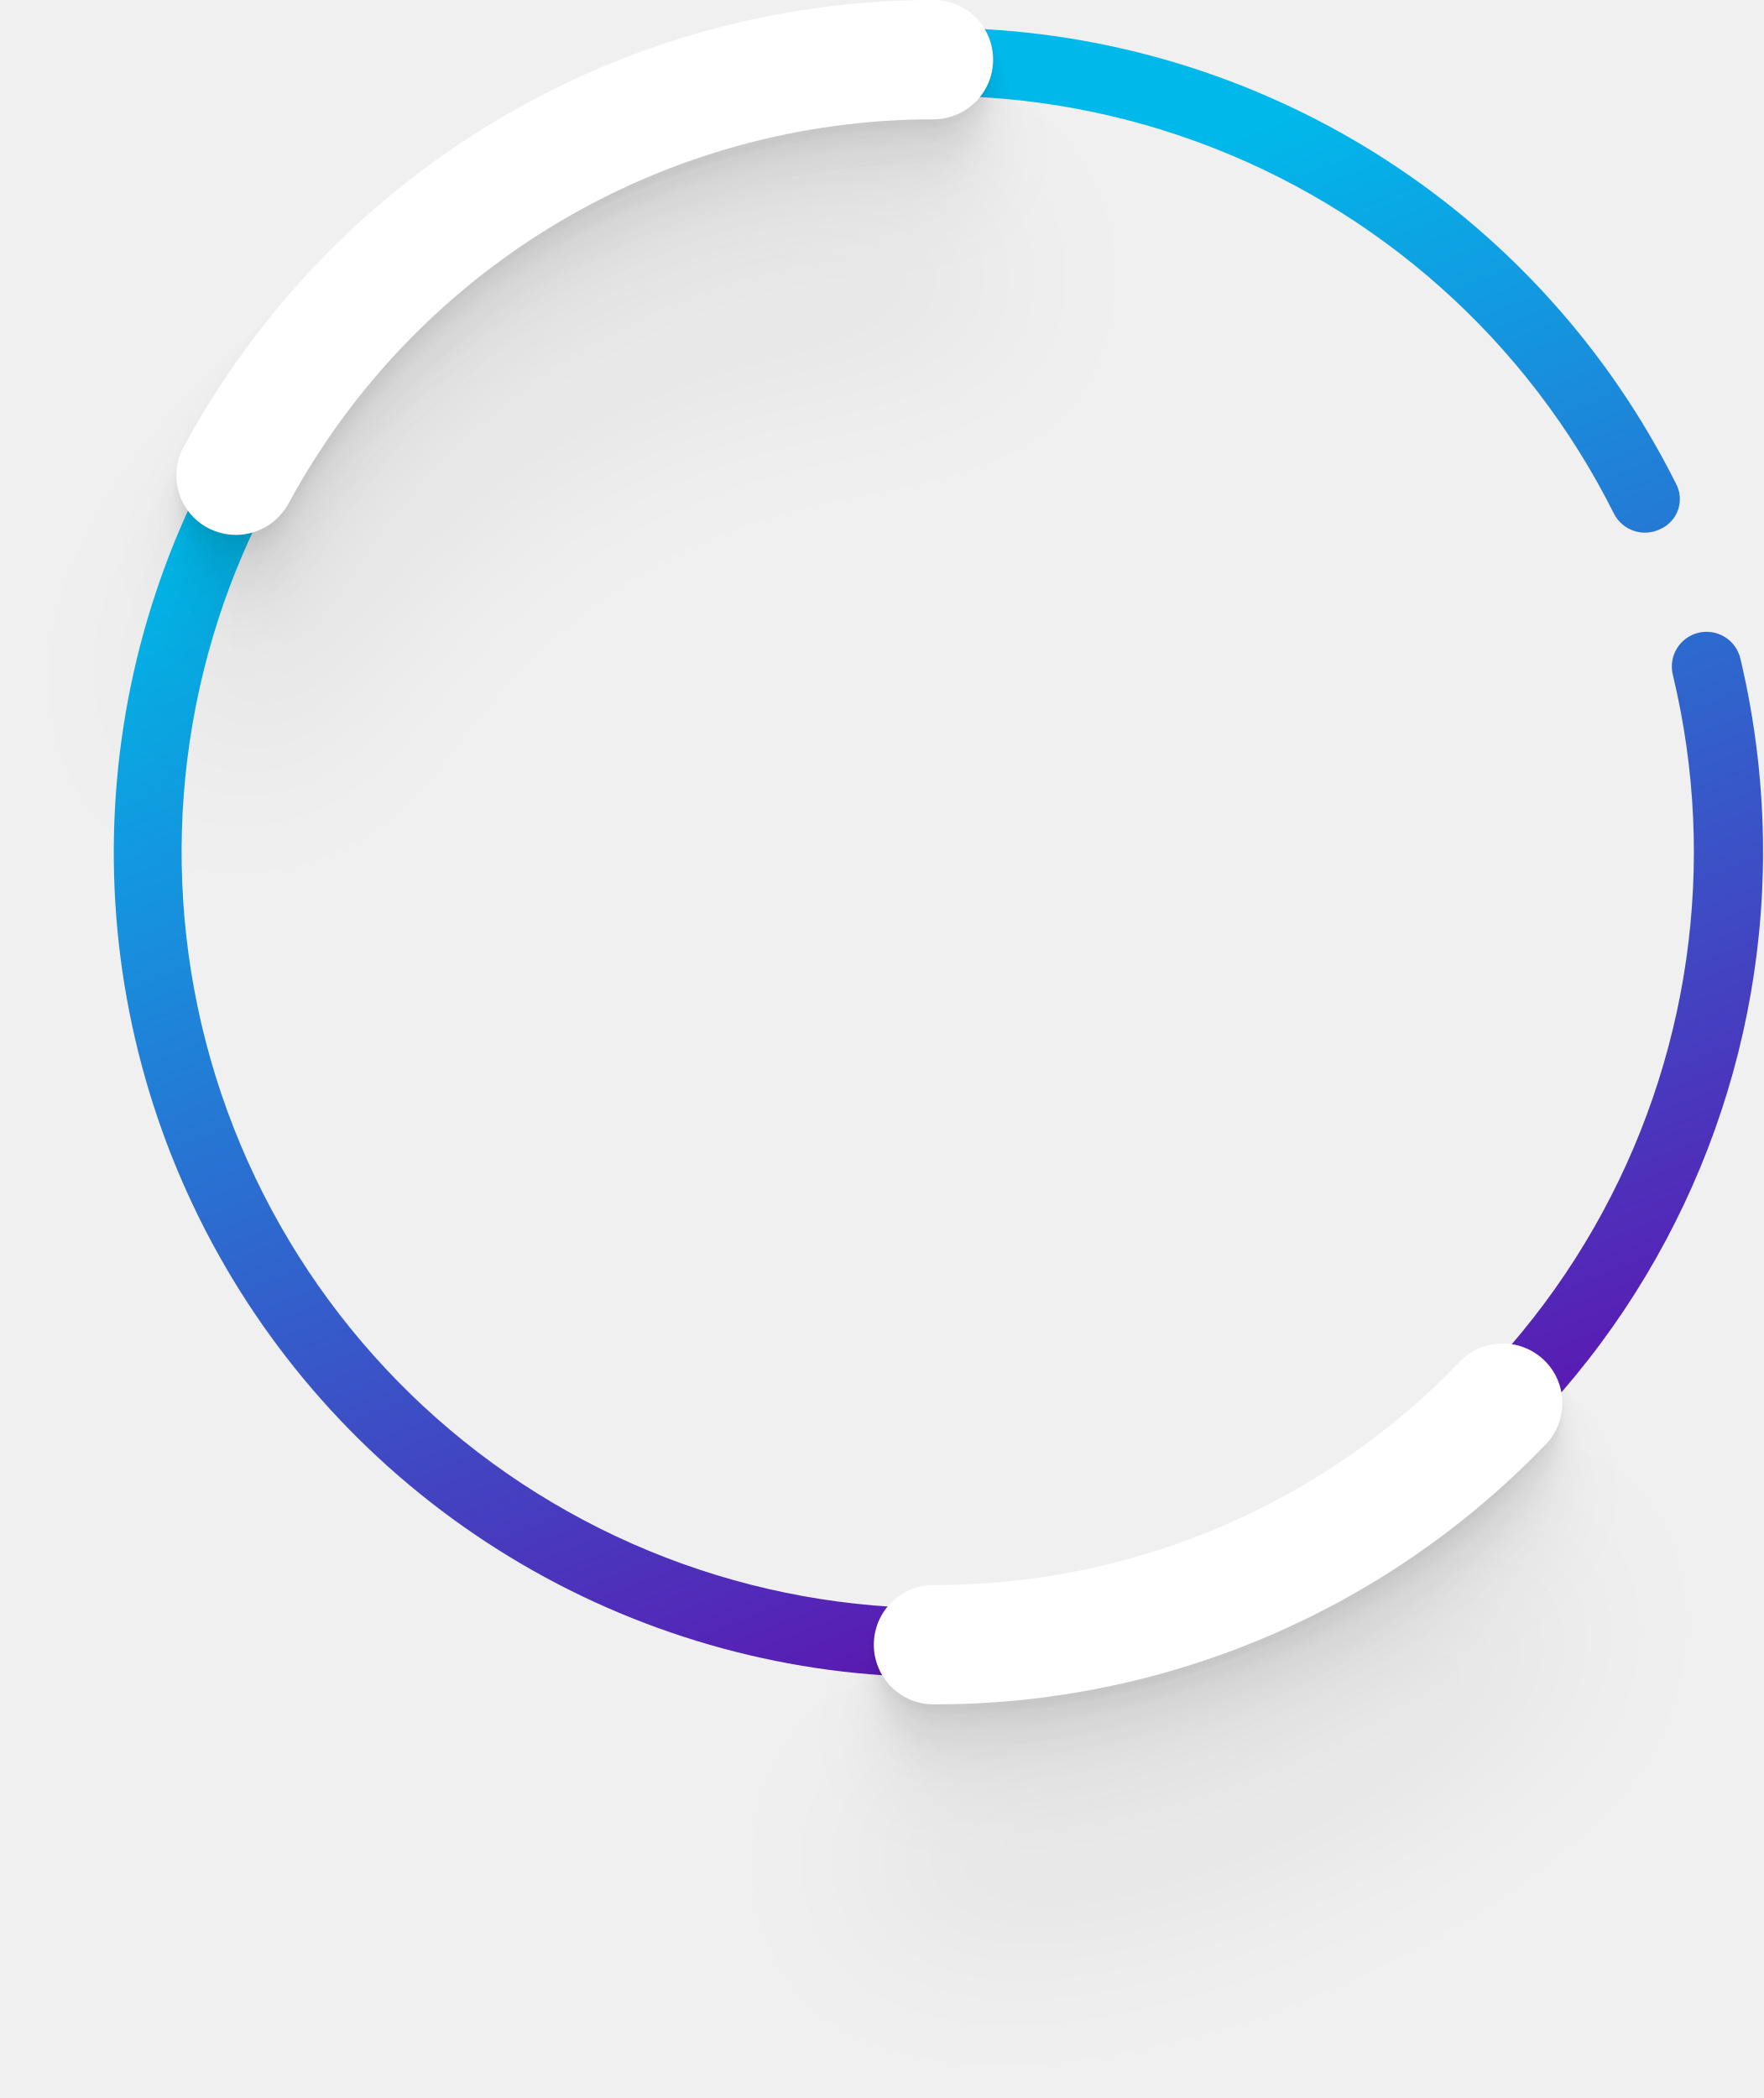
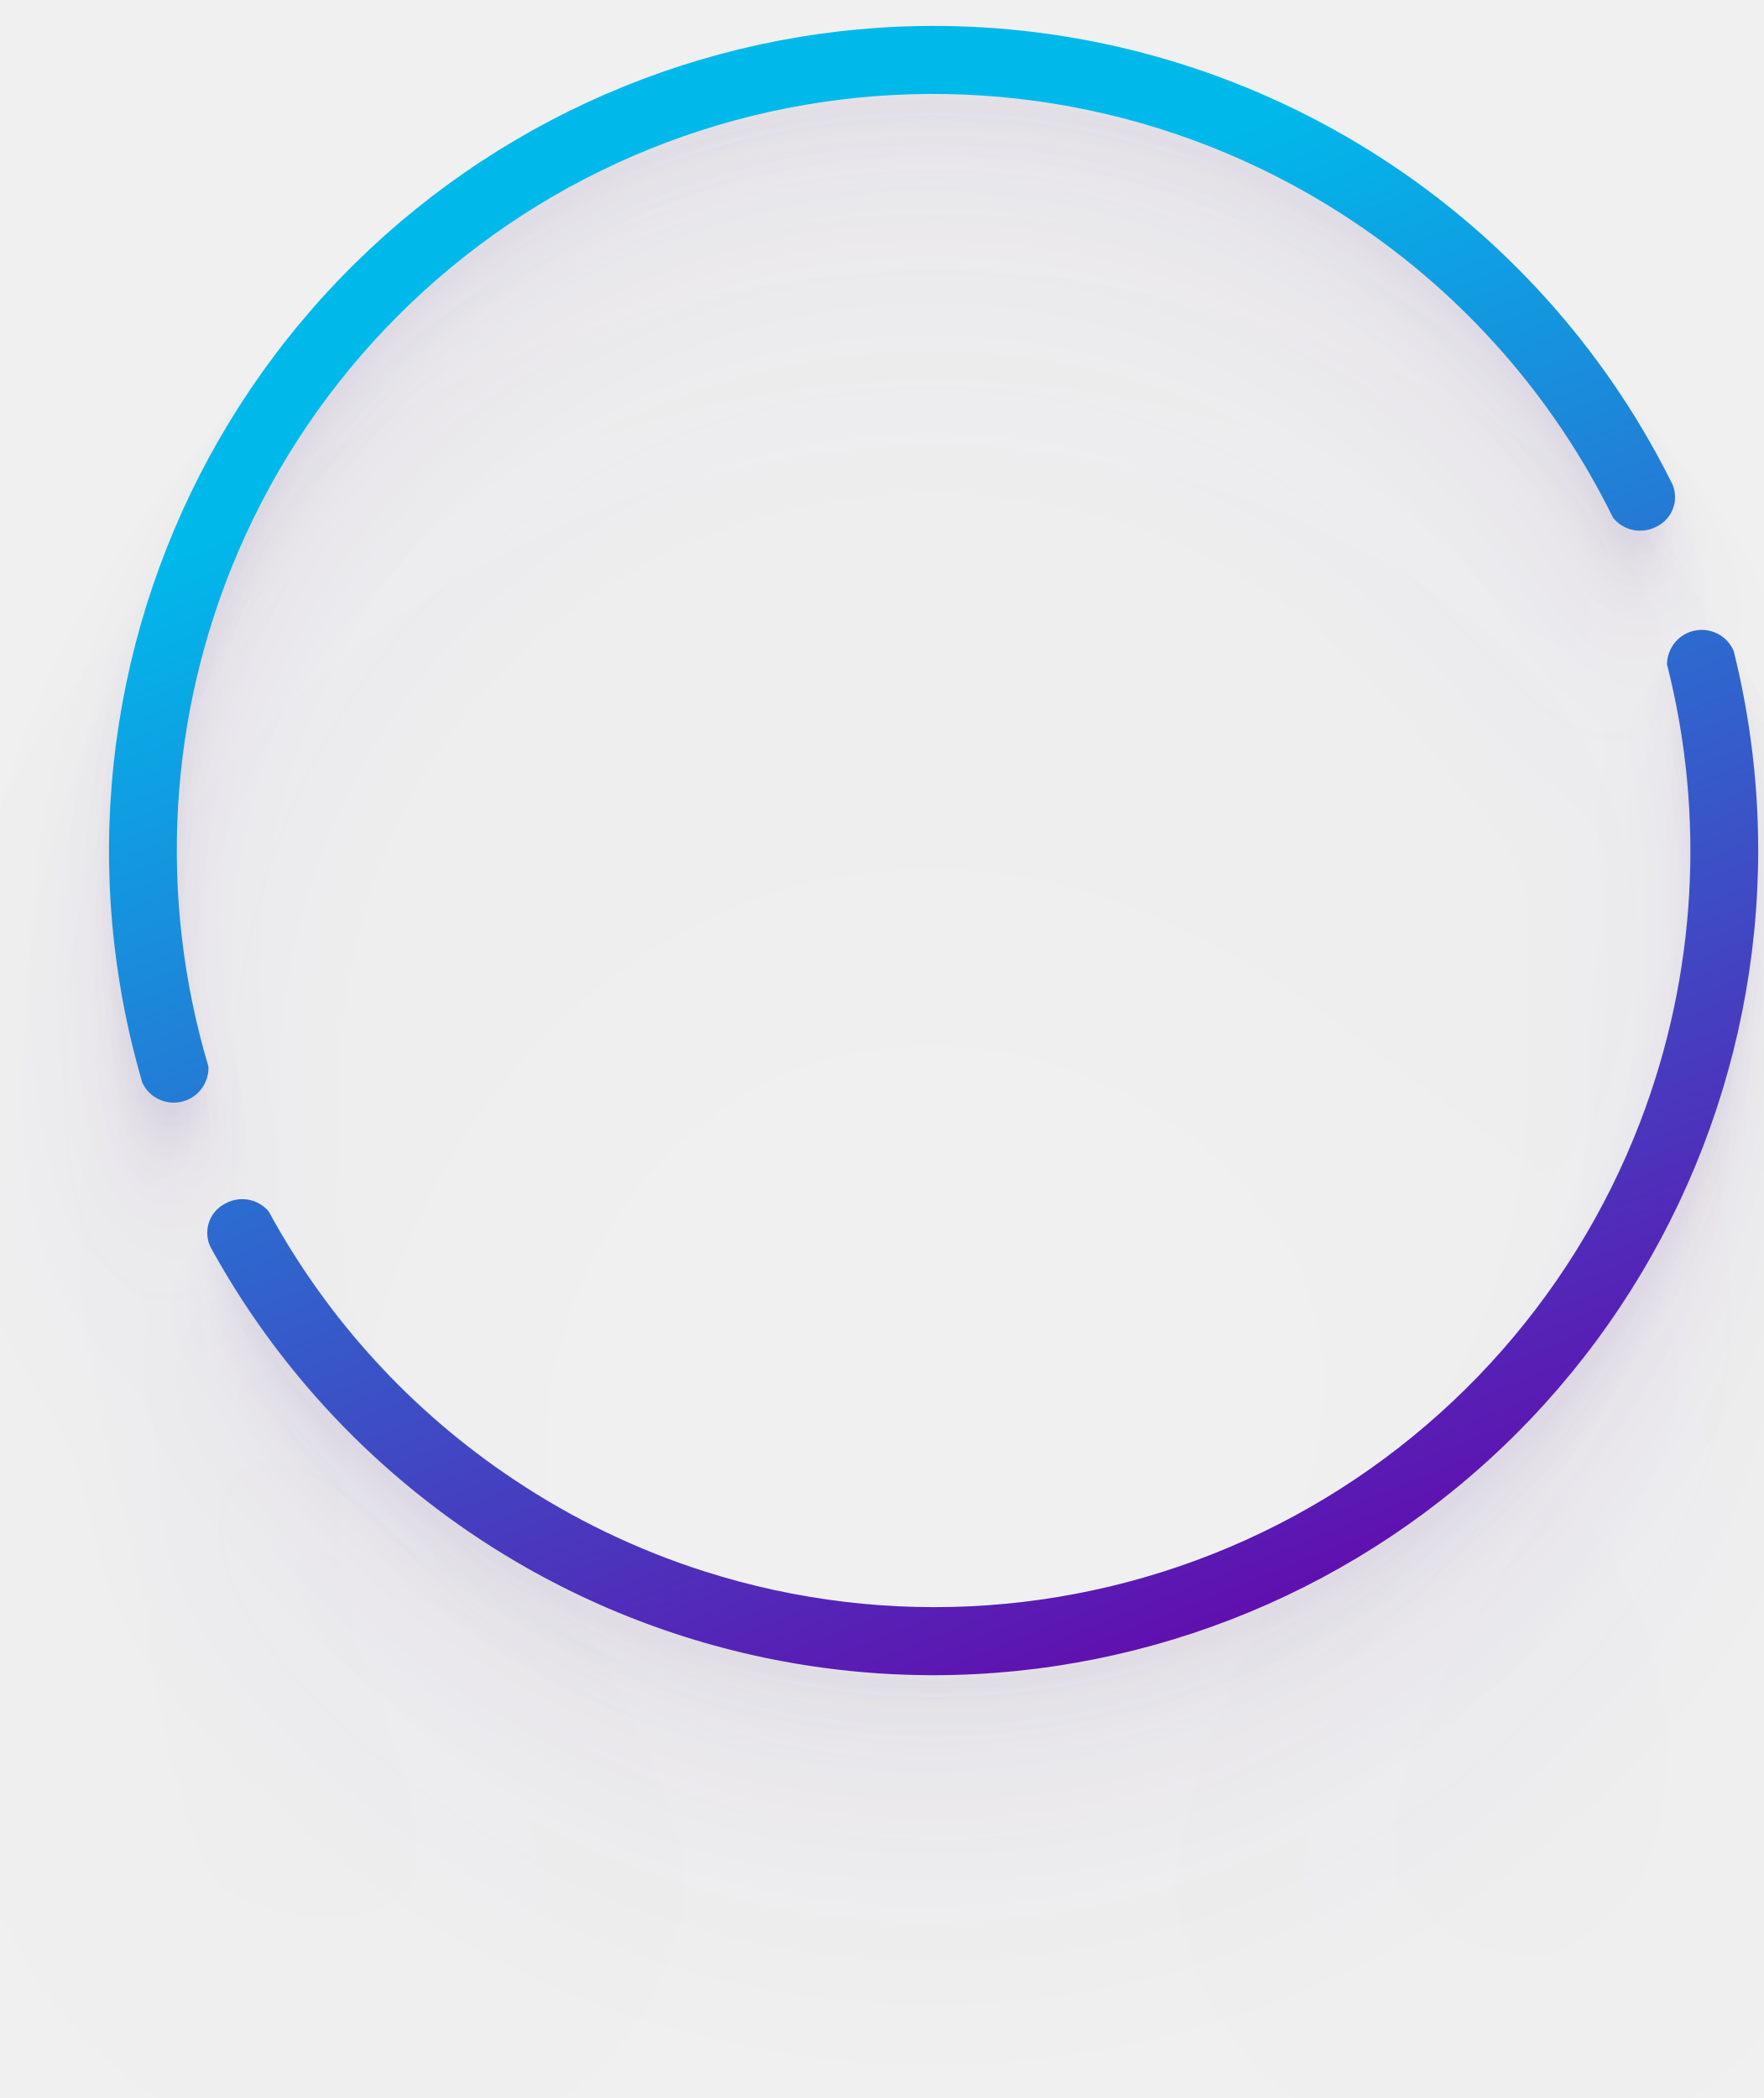
- <svg xmlns="http://www.w3.org/2000/svg" width="311" height="370" viewBox="0 0 311 370" fill="none">
-   <path d="M165.553 295.777C139.66 295.787 114.234 288.884 91.901 275.781C69.568 262.678 51.139 243.85 38.516 221.242C25.893 198.634 19.535 173.066 20.099 147.179C20.663 121.292 28.128 96.025 41.722 73.988C55.317 51.951 74.549 33.943 97.431 21.825C120.313 9.706 146.016 3.916 171.884 5.053C197.752 6.191 222.847 14.213 244.578 28.293C266.308 42.373 283.885 61.999 295.494 85.144C295.895 85.844 296.145 86.622 296.228 87.425C296.311 88.229 296.224 89.041 295.973 89.809C295.723 90.577 295.314 91.284 294.773 91.884C294.233 92.484 293.573 92.964 292.835 93.294C291.386 94.018 289.708 94.139 288.17 93.63C286.632 93.121 285.358 92.023 284.627 90.577C269.386 60.127 243.073 36.66 211.084 24.989C179.094 13.318 143.852 14.327 112.582 27.809C81.313 41.291 56.386 66.224 42.912 97.497C29.437 128.77 28.437 164.012 40.116 195.999C51.794 227.985 75.267 254.292 105.722 269.526C136.176 284.76 171.304 287.767 203.904 277.929C236.504 268.091 264.106 246.155 281.05 216.618C297.994 187.081 302.996 152.181 295.032 119.074C294.83 118.288 294.786 117.47 294.903 116.667C295.02 115.864 295.295 115.092 295.713 114.396C296.13 113.7 296.682 113.094 297.336 112.614C297.99 112.133 298.732 111.787 299.521 111.595C300.309 111.404 301.128 111.371 301.93 111.499C302.731 111.626 303.499 111.912 304.189 112.339C304.879 112.765 305.478 113.325 305.95 113.985C306.422 114.645 306.758 115.393 306.939 116.184C309.591 127.358 310.93 138.803 310.927 150.287C310.912 188.849 295.595 225.829 268.338 253.107C241.082 280.385 204.115 295.732 165.553 295.777Z" fill="url(#paint0_linear)" />
-   <g filter="url(#filter0_dddddd)">
-     <path d="M41.621 94.334C39.865 94.332 38.138 93.895 36.592 93.063C35.379 92.409 34.307 91.521 33.438 90.452C32.568 89.382 31.919 88.151 31.527 86.83C31.135 85.509 31.008 84.123 31.153 82.752C31.298 81.382 31.712 80.053 32.373 78.843C45.258 54.996 64.353 35.078 87.635 21.198C110.917 7.319 137.52 -0.006 164.626 3.70152e-06C167.416 3.74309e-06 170.092 1.108 172.064 3.081C174.037 5.054 175.146 7.73 175.146 10.52C175.146 13.31 174.037 15.986 172.064 17.959C170.092 19.932 167.416 21.04 164.626 21.04C141.312 21.032 118.43 27.329 98.404 39.265C78.377 51.202 61.953 68.332 50.869 88.843C49.955 90.498 48.616 91.879 46.99 92.844C45.365 93.809 43.511 94.324 41.621 94.334Z" fill="white" />
-   </g>
-   <g filter="url(#filter1_dddddd)">
-     <path d="M164.627 300.575C161.837 300.575 159.161 299.467 157.188 297.494C155.215 295.521 154.107 292.845 154.107 290.055C154.107 287.265 155.215 284.589 157.188 282.616C159.161 280.643 161.837 279.535 164.627 279.535C181.874 279.583 198.953 276.153 214.844 269.449C230.735 262.745 245.111 252.905 257.111 240.518C258.054 239.444 259.205 238.573 260.495 237.958C261.785 237.344 263.187 236.998 264.615 236.943C266.043 236.888 267.467 237.125 268.8 237.639C270.134 238.152 271.349 238.932 272.371 239.931C273.393 240.929 274.201 242.125 274.746 243.447C275.29 244.768 275.56 246.186 275.538 247.615C275.517 249.044 275.204 250.453 274.62 251.757C274.036 253.061 273.192 254.233 272.14 255.2C258.186 269.597 241.474 281.035 223.002 288.831C204.53 296.627 184.676 300.621 164.627 300.575Z" fill="white" />
-   </g>
+ <svg xmlns="http://www.w3.org/2000/svg" width="311" height="370" fill="none" version="1.1" viewBox="0 0 311 370">
  <defs>
-     <filter id="filter0_dddddd" x="0.602" y="0" width="205.037" height="162.944" filterUnits="userSpaceOnUse" color-interpolation-filters="sRGB">
+     <filter id="filter0_dddddd-0" x="0" y="0" width="450.86" height="470.86" color-interpolation-filters="sRGB" filterUnits="userSpaceOnUse">
      <feFlood flood-opacity="0" result="BackgroundImageFix" />
-       <feColorMatrix in="SourceAlpha" type="matrix" values="0 0 0 0 0 0 0 0 0 0 0 0 0 0 0 0 0 0 127 0" />
-       <feOffset dy="1.055" />
-       <feGaussianBlur stdDeviation="0.422" />
-       <feColorMatrix type="matrix" values="0 0 0 0 0 0 0 0 0 0 0 0 0 0 0 0 0 0 0.02 0" />
-       <feBlend mode="normal" in2="BackgroundImageFix" result="effect1_dropShadow" />
-       <feColorMatrix in="SourceAlpha" type="matrix" values="0 0 0 0 0 0 0 0 0 0 0 0 0 0 0 0 0 0 127 0" />
-       <feOffset dy="2.535" />
-       <feGaussianBlur stdDeviation="1.014" />
-       <feColorMatrix type="matrix" values="0 0 0 0 0 0 0 0 0 0 0 0 0 0 0 0 0 0 0.028 0" />
-       <feBlend mode="normal" in2="effect1_dropShadow" result="effect2_dropShadow" />
-       <feColorMatrix in="SourceAlpha" type="matrix" values="0 0 0 0 0 0 0 0 0 0 0 0 0 0 0 0 0 0 127 0" />
-       <feOffset dy="4.773" />
-       <feGaussianBlur stdDeviation="1.909" />
-       <feColorMatrix type="matrix" values="0 0 0 0 0 0 0 0 0 0 0 0 0 0 0 0 0 0 0.035 0" />
-       <feBlend mode="normal" in2="effect2_dropShadow" result="effect3_dropShadow" />
-       <feColorMatrix in="SourceAlpha" type="matrix" values="0 0 0 0 0 0 0 0 0 0 0 0 0 0 0 0 0 0 127 0" />
-       <feOffset dy="8.514" />
-       <feGaussianBlur stdDeviation="3.406" />
-       <feColorMatrix type="matrix" values="0 0 0 0 0 0 0 0 0 0 0 0 0 0 0 0 0 0 0.042 0" />
-       <feBlend mode="normal" in2="effect3_dropShadow" result="effect4_dropShadow" />
-       <feColorMatrix in="SourceAlpha" type="matrix" values="0 0 0 0 0 0 0 0 0 0 0 0 0 0 0 0 0 0 127 0" />
-       <feOffset dy="15.924" />
-       <feGaussianBlur stdDeviation="6.37" />
-       <feColorMatrix type="matrix" values="0 0 0 0 0 0 0 0 0 0 0 0 0 0 0 0 0 0 0.05 0" />
-       <feBlend mode="normal" in2="effect4_dropShadow" result="effect5_dropShadow" />
-       <feColorMatrix in="SourceAlpha" type="matrix" values="0 0 0 0 0 0 0 0 0 0 0 0 0 0 0 0 0 0 127 0" />
-       <feOffset dy="38.116" />
-       <feGaussianBlur stdDeviation="15.246" />
-       <feColorMatrix type="matrix" values="0 0 0 0 0 0 0 0 0 0 0 0 0 0 0 0 0 0 0.07 0" />
-       <feBlend mode="normal" in2="effect5_dropShadow" result="effect6_dropShadow" />
-       <feBlend mode="normal" in="SourceGraphic" in2="effect6_dropShadow" result="shape" />
+       <feColorMatrix in="SourceAlpha" values="0 0 0 0 0 0 0 0 0 0 0 0 0 0 0 0 0 0 127 0" />
+       <feOffset dy="2.767" />
+       <feGaussianBlur stdDeviation="1.107" />
+       <feColorMatrix values="0 0 0 0 0.196 0 0 0 0 0.016 0 0 0 0 0.455 0 0 0 0.02 0" />
+       <feBlend in2="BackgroundImageFix" result="effect1_dropShadow" />
+       <feColorMatrix in="SourceAlpha" values="0 0 0 0 0 0 0 0 0 0 0 0 0 0 0 0 0 0 127 0" />
+       <feOffset dy="6.65" />
+       <feGaussianBlur stdDeviation="2.66" />
+       <feColorMatrix values="0 0 0 0 0.196 0 0 0 0 0.016 0 0 0 0 0.455 0 0 0 0.028 0" />
+       <feBlend in2="effect1_dropShadow" result="effect2_dropShadow" />
+       <feColorMatrix in="SourceAlpha" values="0 0 0 0 0 0 0 0 0 0 0 0 0 0 0 0 0 0 127 0" />
+       <feOffset dy="12.522" />
+       <feGaussianBlur stdDeviation="5.009" />
+       <feColorMatrix values="0 0 0 0 0.196 0 0 0 0 0.016 0 0 0 0 0.455 0 0 0 0.035 0" />
+       <feBlend in2="effect2_dropShadow" result="effect3_dropShadow" />
+       <feColorMatrix in="SourceAlpha" values="0 0 0 0 0 0 0 0 0 0 0 0 0 0 0 0 0 0 127 0" />
+       <feOffset dy="22.336" />
+       <feGaussianBlur stdDeviation="8.935" />
+       <feColorMatrix values="0 0 0 0 0.196 0 0 0 0 0.016 0 0 0 0 0.455 0 0 0 0.042 0" />
+       <feBlend in2="effect3_dropShadow" result="effect4_dropShadow" />
+       <feColorMatrix in="SourceAlpha" values="0 0 0 0 0 0 0 0 0 0 0 0 0 0 0 0 0 0 127 0" />
+       <feOffset dy="41.778" />
+       <feGaussianBlur stdDeviation="16.711" />
+       <feColorMatrix values="0 0 0 0 0.196 0 0 0 0 0.016 0 0 0 0 0.455 0 0 0 0.05 0" />
+       <feBlend in2="effect4_dropShadow" result="effect5_dropShadow" />
+       <feColorMatrix in="SourceAlpha" values="0 0 0 0 0 0 0 0 0 0 0 0 0 0 0 0 0 0 127 0" />
+       <feOffset dy="100" />
+       <feGaussianBlur stdDeviation="40" />
+       <feColorMatrix values="0 0 0 0 0.196 0 0 0 0 0.016 0 0 0 0 0.455 0 0 0 0.07 0" />
+       <feBlend in2="effect5_dropShadow" result="effect6_dropShadow" />
+       <feBlend in="SourceGraphic" in2="effect6_dropShadow" result="shape" />
    </filter>
-     <filter id="filter1_dddddd" x="123.614" y="236.936" width="182.419" height="132.249" filterUnits="userSpaceOnUse" color-interpolation-filters="sRGB">
-       <feFlood flood-opacity="0" result="BackgroundImageFix" />
-       <feColorMatrix in="SourceAlpha" type="matrix" values="0 0 0 0 0 0 0 0 0 0 0 0 0 0 0 0 0 0 127 0" />
-       <feOffset dy="1.055" />
-       <feGaussianBlur stdDeviation="0.422" />
-       <feColorMatrix type="matrix" values="0 0 0 0 0 0 0 0 0 0 0 0 0 0 0 0 0 0 0.02 0" />
-       <feBlend mode="normal" in2="BackgroundImageFix" result="effect1_dropShadow" />
-       <feColorMatrix in="SourceAlpha" type="matrix" values="0 0 0 0 0 0 0 0 0 0 0 0 0 0 0 0 0 0 127 0" />
-       <feOffset dy="2.535" />
-       <feGaussianBlur stdDeviation="1.014" />
-       <feColorMatrix type="matrix" values="0 0 0 0 0 0 0 0 0 0 0 0 0 0 0 0 0 0 0.028 0" />
-       <feBlend mode="normal" in2="effect1_dropShadow" result="effect2_dropShadow" />
-       <feColorMatrix in="SourceAlpha" type="matrix" values="0 0 0 0 0 0 0 0 0 0 0 0 0 0 0 0 0 0 127 0" />
-       <feOffset dy="4.773" />
-       <feGaussianBlur stdDeviation="1.909" />
-       <feColorMatrix type="matrix" values="0 0 0 0 0 0 0 0 0 0 0 0 0 0 0 0 0 0 0.035 0" />
-       <feBlend mode="normal" in2="effect2_dropShadow" result="effect3_dropShadow" />
-       <feColorMatrix in="SourceAlpha" type="matrix" values="0 0 0 0 0 0 0 0 0 0 0 0 0 0 0 0 0 0 127 0" />
-       <feOffset dy="8.514" />
-       <feGaussianBlur stdDeviation="3.406" />
-       <feColorMatrix type="matrix" values="0 0 0 0 0 0 0 0 0 0 0 0 0 0 0 0 0 0 0.042 0" />
-       <feBlend mode="normal" in2="effect3_dropShadow" result="effect4_dropShadow" />
-       <feColorMatrix in="SourceAlpha" type="matrix" values="0 0 0 0 0 0 0 0 0 0 0 0 0 0 0 0 0 0 127 0" />
-       <feOffset dy="15.924" />
-       <feGaussianBlur stdDeviation="6.37" />
-       <feColorMatrix type="matrix" values="0 0 0 0 0 0 0 0 0 0 0 0 0 0 0 0 0 0 0.05 0" />
-       <feBlend mode="normal" in2="effect4_dropShadow" result="effect5_dropShadow" />
-       <feColorMatrix in="SourceAlpha" type="matrix" values="0 0 0 0 0 0 0 0 0 0 0 0 0 0 0 0 0 0 127 0" />
-       <feOffset dy="38.116" />
-       <feGaussianBlur stdDeviation="15.246" />
-       <feColorMatrix type="matrix" values="0 0 0 0 0 0 0 0 0 0 0 0 0 0 0 0 0 0 0.07 0" />
-       <feBlend mode="normal" in2="effect5_dropShadow" result="effect6_dropShadow" />
-       <feBlend mode="normal" in="SourceGraphic" in2="effect6_dropShadow" result="shape" />
-     </filter>
-     <linearGradient id="paint0_linear" x1="228.038" y1="306.818" x2="128.386" y2="58.439" gradientUnits="userSpaceOnUse">
-       <stop stop-color="#6900AA" />
-       <stop offset="1" stop-color="#00B9EB" />
+     <linearGradient id="paint0_linear-5" x1="287.97" x2="188.32" y1="301.9" y2="53.527" gradientUnits="userSpaceOnUse">
+       <stop stop-color="#6900AA" offset="0" />
+       <stop stop-color="#00B9EB" offset="1" />
    </linearGradient>
  </defs>
+   <g transform="translate(-60.775 4.5705)" filter="url(#filter0_dddddd-0)">
+     <path d="m206.19 289.59c6.219 0.83 12.506 1.259 18.822 1.277h0.48c38.557-0.048 75.52-15.395 102.77-42.67 27.257-27.278 42.574-64.258 42.589-102.82v-1e-3c0-0.917-9e-3 -1.834-0.027-2.752-0.212-10.968-1.663-21.827-4.295-32.38-0.174-0.412-0.394-0.804-0.655-1.169-0.472-0.66-1.071-1.22-1.761-1.647-0.69-0.426-1.458-0.712-2.26-0.84-0.801-0.127-1.62-0.094-2.408 0.097-0.789 0.191-1.532 0.538-2.185 1.018-0.654 0.481-1.206 1.087-1.624 1.783-0.417 0.696-0.692 1.467-0.809 2.271-0.04 0.275-0.062 0.551-0.064 0.828 6.768 26.562 5.221 54.734-4.691 80.617-12.178 31.8-36.059 57.736-66.748 72.492-30.689 14.755-65.86 17.211-98.302 6.864-11.969-3.817-23.232-9.27-33.508-16.128-18.114-12.033-33.002-28.312-43.372-47.39-0.775-0.901-1.802-1.565-2.962-1.897-1.558-0.445-3.229-0.256-4.647 0.528-0.724 0.359-1.364 0.866-1.879 1.488-0.515 0.622-0.895 1.345-1.113 2.123-0.219 0.777-0.272 1.592-0.157 2.392 0.083 0.571 0.25 1.126 0.496 1.645 0.185 0.338 0.372 0.676 0.56 1.013 12.622 22.608 31.052 41.436 53.385 54.539 16.749 9.827 35.239 16.167 54.361 18.719zm-120.31-103.2c0.191 0.404 0.427 0.786 0.703 1.141 0.499 0.64 1.12 1.174 1.827 1.572 0.707 0.399 1.486 0.652 2.292 0.747s1.623 0.028 2.403-0.196c0.78-0.223 1.508-0.6 2.141-1.107 0.633-0.507 1.16-1.135 1.548-1.847 0.389-0.713 0.632-1.495 0.716-2.302 0.03-0.289 0.039-0.579 0.028-0.867-8.941-29.916-7.121-62.12 5.301-90.949 13.475-31.273 38.402-56.206 69.671-69.688 31.27-13.482 66.512-14.491 98.501-2.82 10.069 3.673 19.575 8.515 28.35 14.375 19.585 13.018 35.453 31.037 45.884 52.285 0.735 0.915 1.723 1.607 2.853 1.981 1.538 0.509 3.216 0.388 4.665-0.336 0.737-0.329 1.398-0.81 1.938-1.41 0.541-0.6 0.949-1.307 1.2-2.075 0.251-0.768 0.337-1.58 0.255-2.383-0.059-0.575-0.204-1.136-0.428-1.665-1.937-3.907-4.053-7.734-6.344-11.469-13.541-22.07-32.729-40.125-55.581-52.3-22.67-12.077-48.132-17.933-73.793-16.977-0.166 0.006-0.331 0.013-0.497 0.019-0.042 0.002-0.084 0.003-0.125 0.005-38.526 1.631-74.83 18.484-100.94 46.858-26.112 28.375-39.898 65.953-38.328 104.48 8e-4 0.02 0.002 0.039 0.002 0.059 0.497 11.842 2.438 23.549 5.76 34.867z" clip-rule="evenodd" fill="url(#paint0_linear-5)" fill-rule="evenodd" />
+   </g>
</svg>
